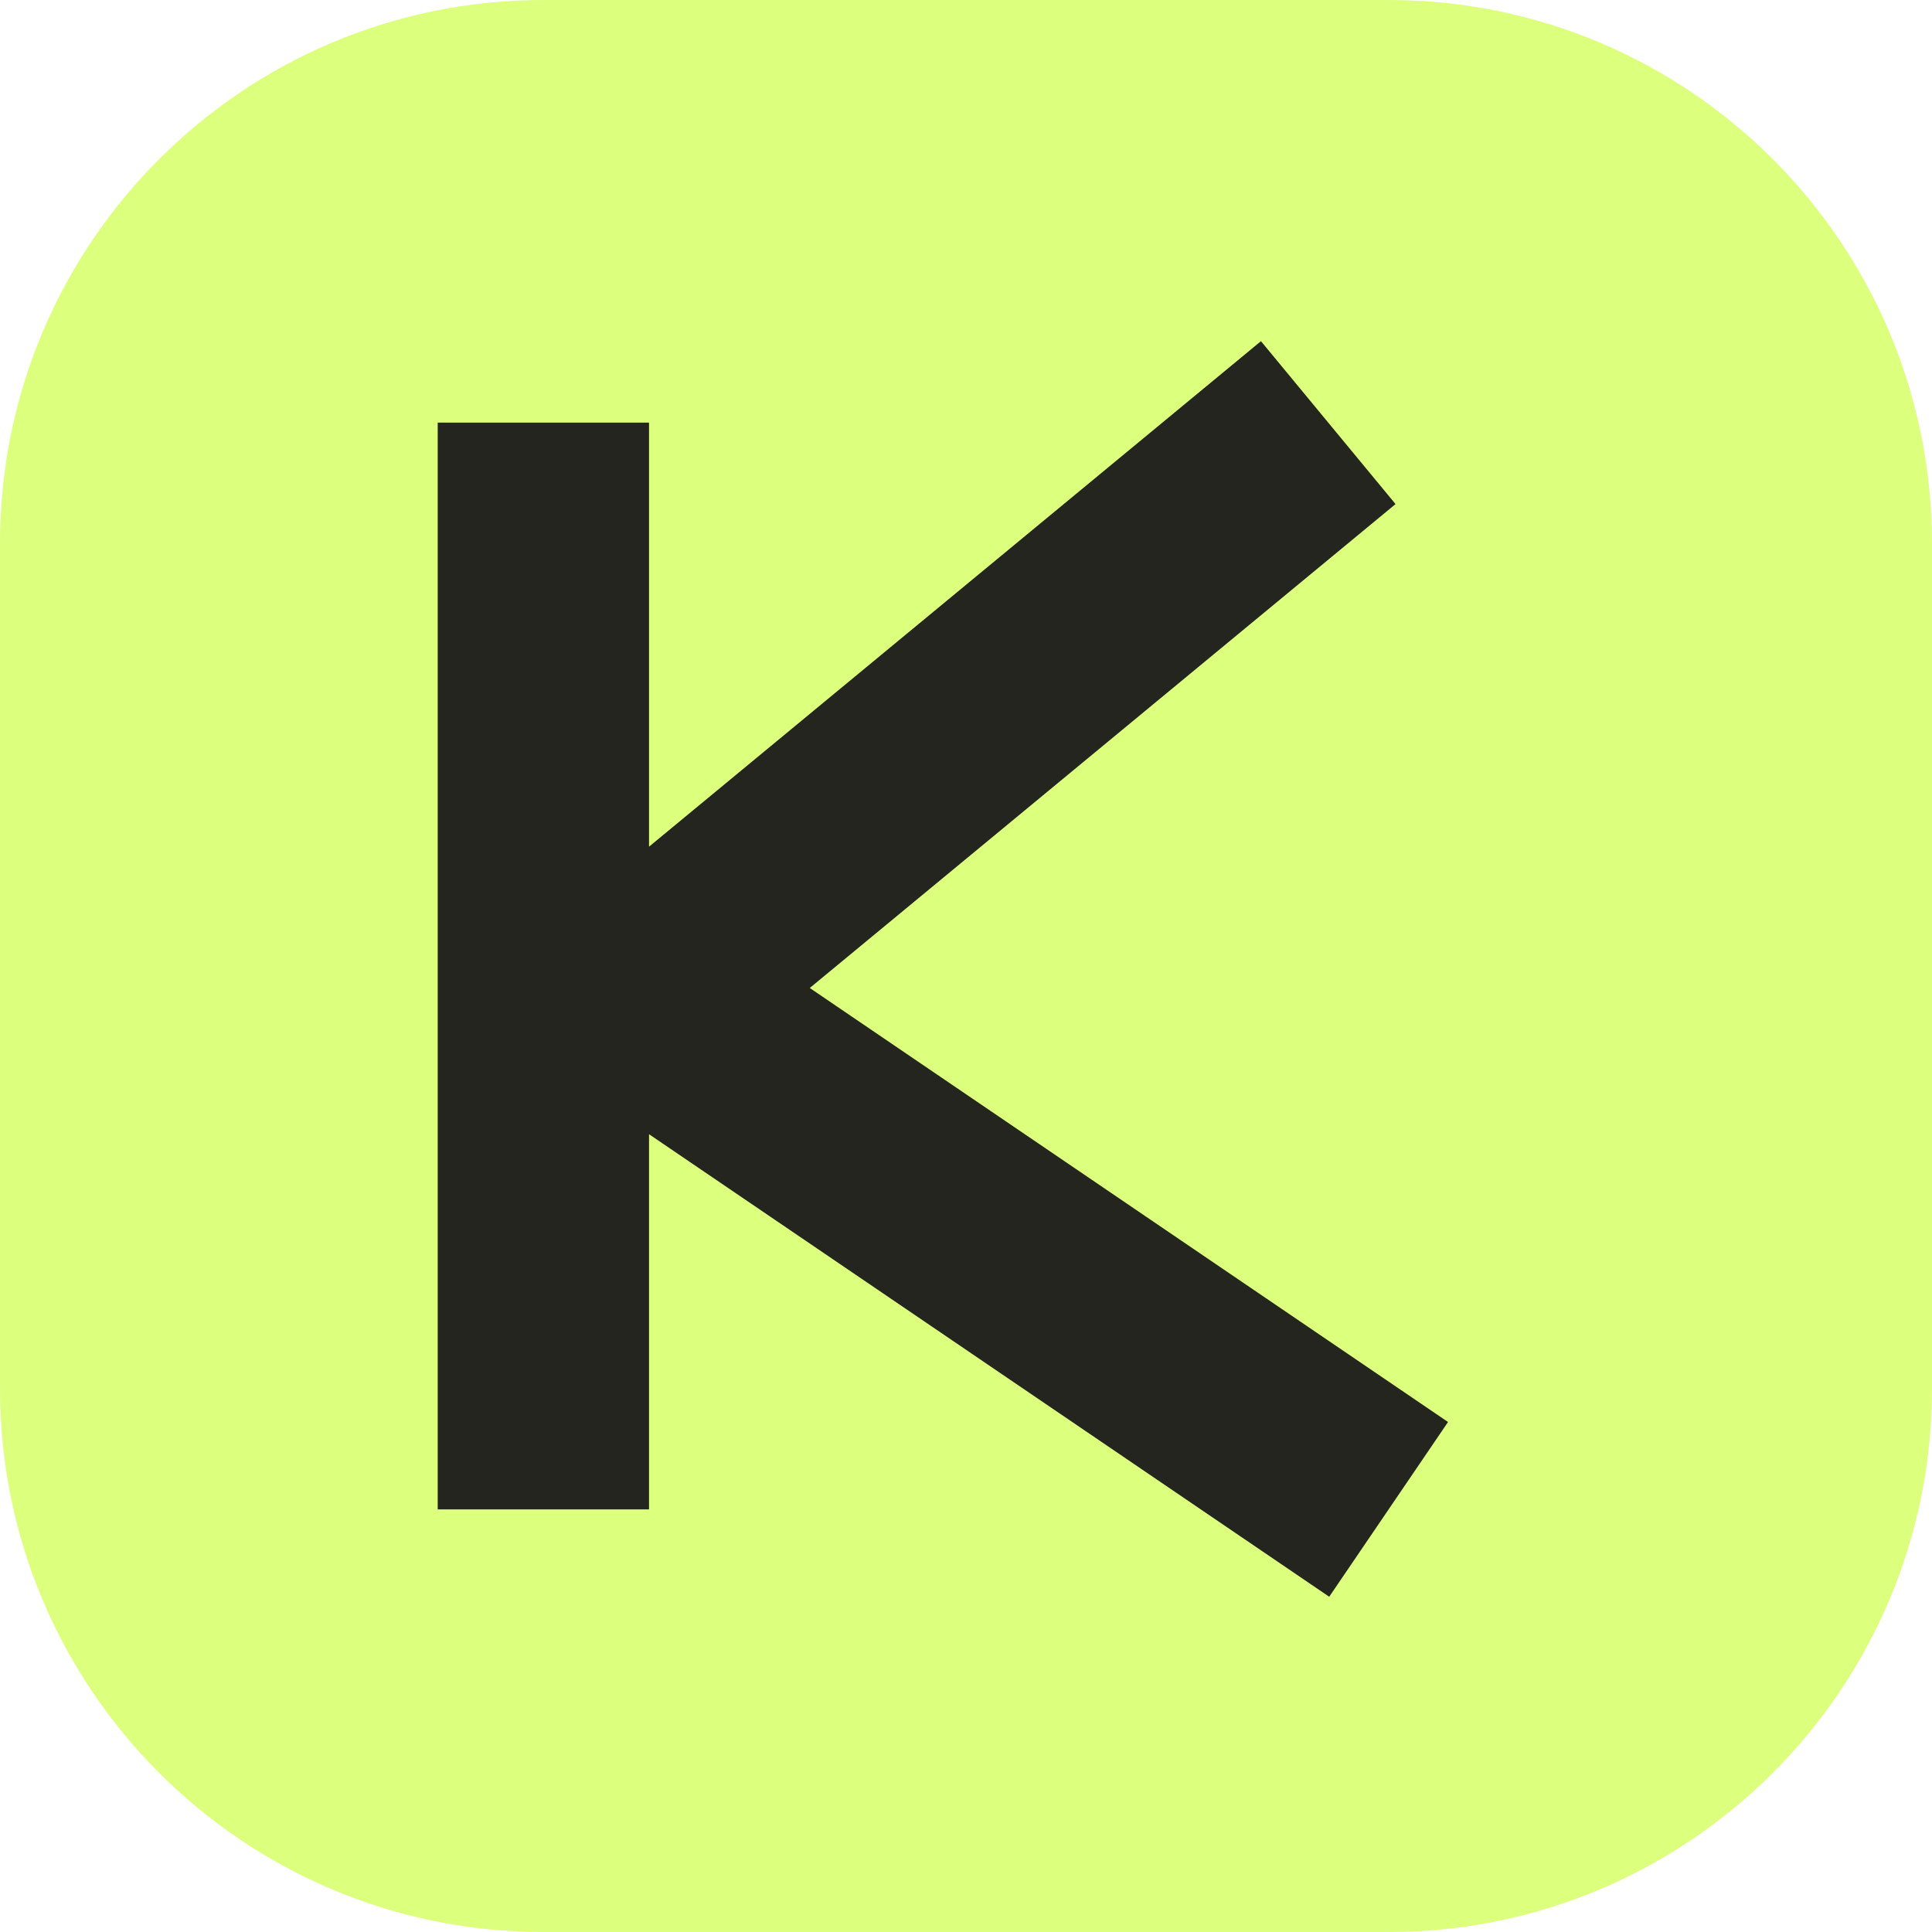
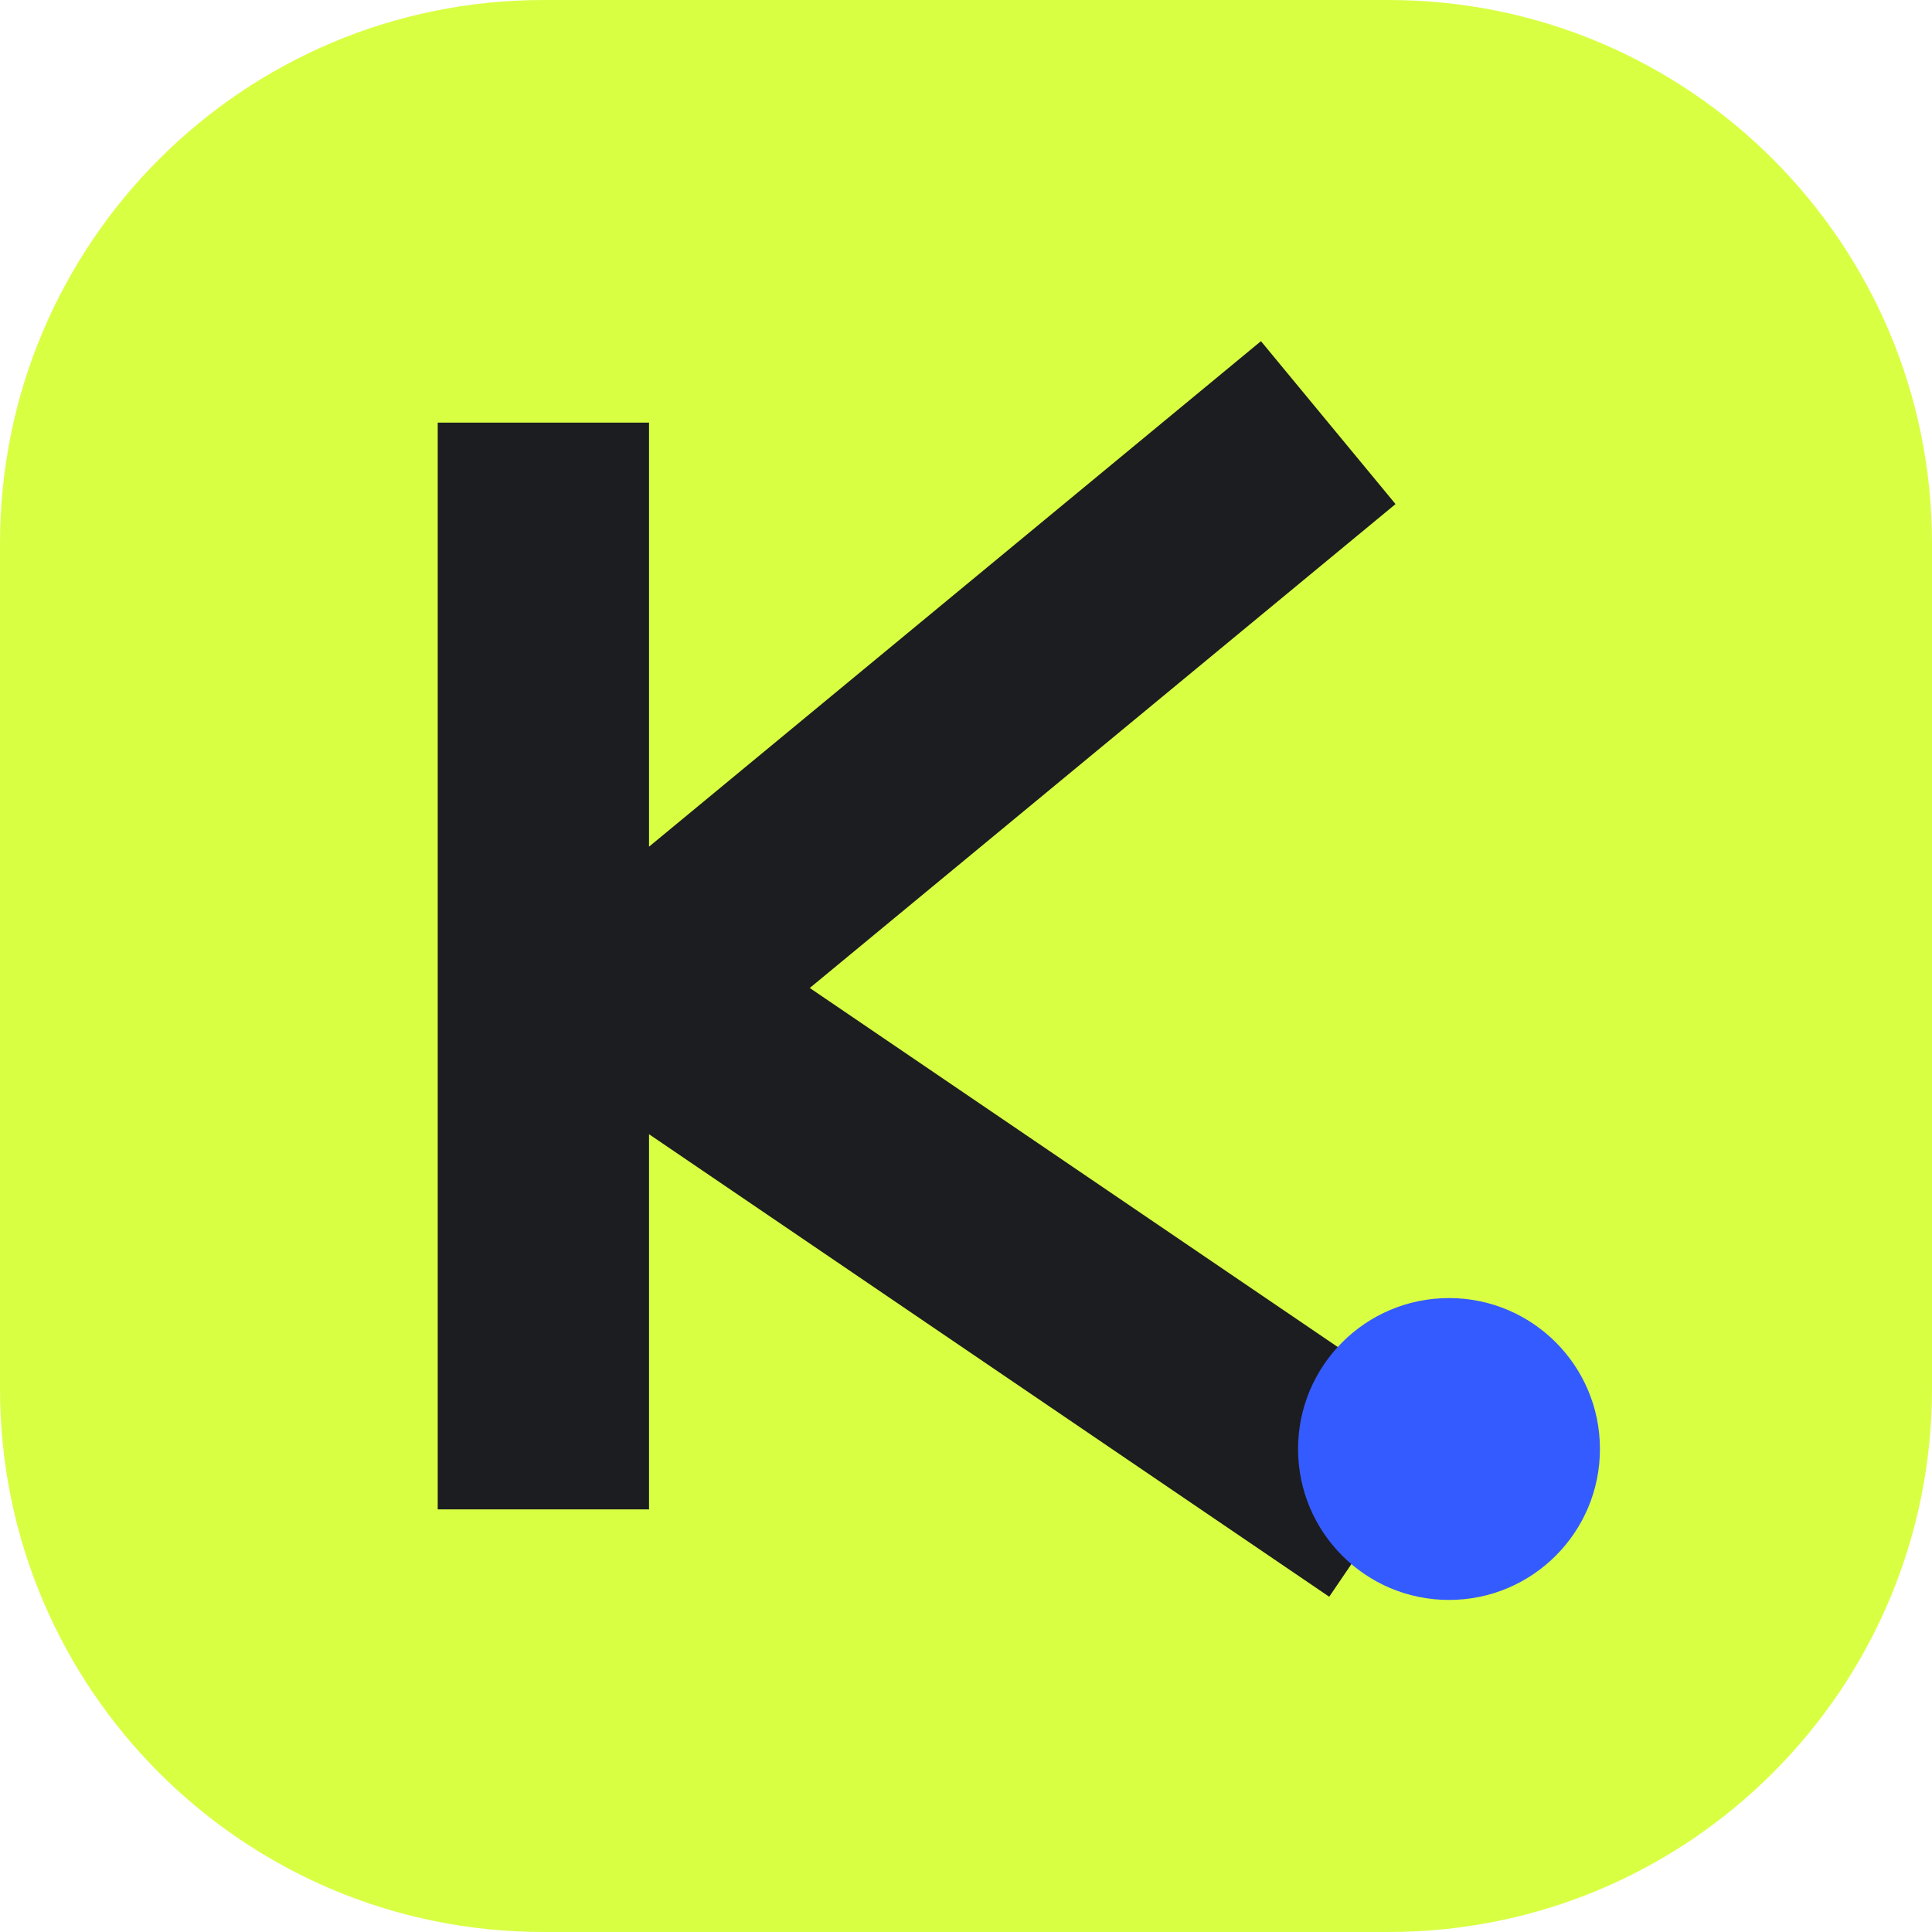
<svg xmlns="http://www.w3.org/2000/svg" viewBox="0 0 64 64">
-   <rect width="64" height="64" rx="18" fill="#dcff7d" />
-   <path d="M18 14v36m3-17 23-19M21 33l25 17" fill="none" stroke="#24251f" stroke-width="7" />
+   <rect width="64" height="64" rx="18" fill="#d9ff43" />
+   <path d="M18 14v36m3-17 23-19M21 33l25 17" fill="none" stroke="#1c1d20" stroke-width="7" />
+   <circle cx="48" cy="48" r="5" fill="#345bff" />
</svg>
